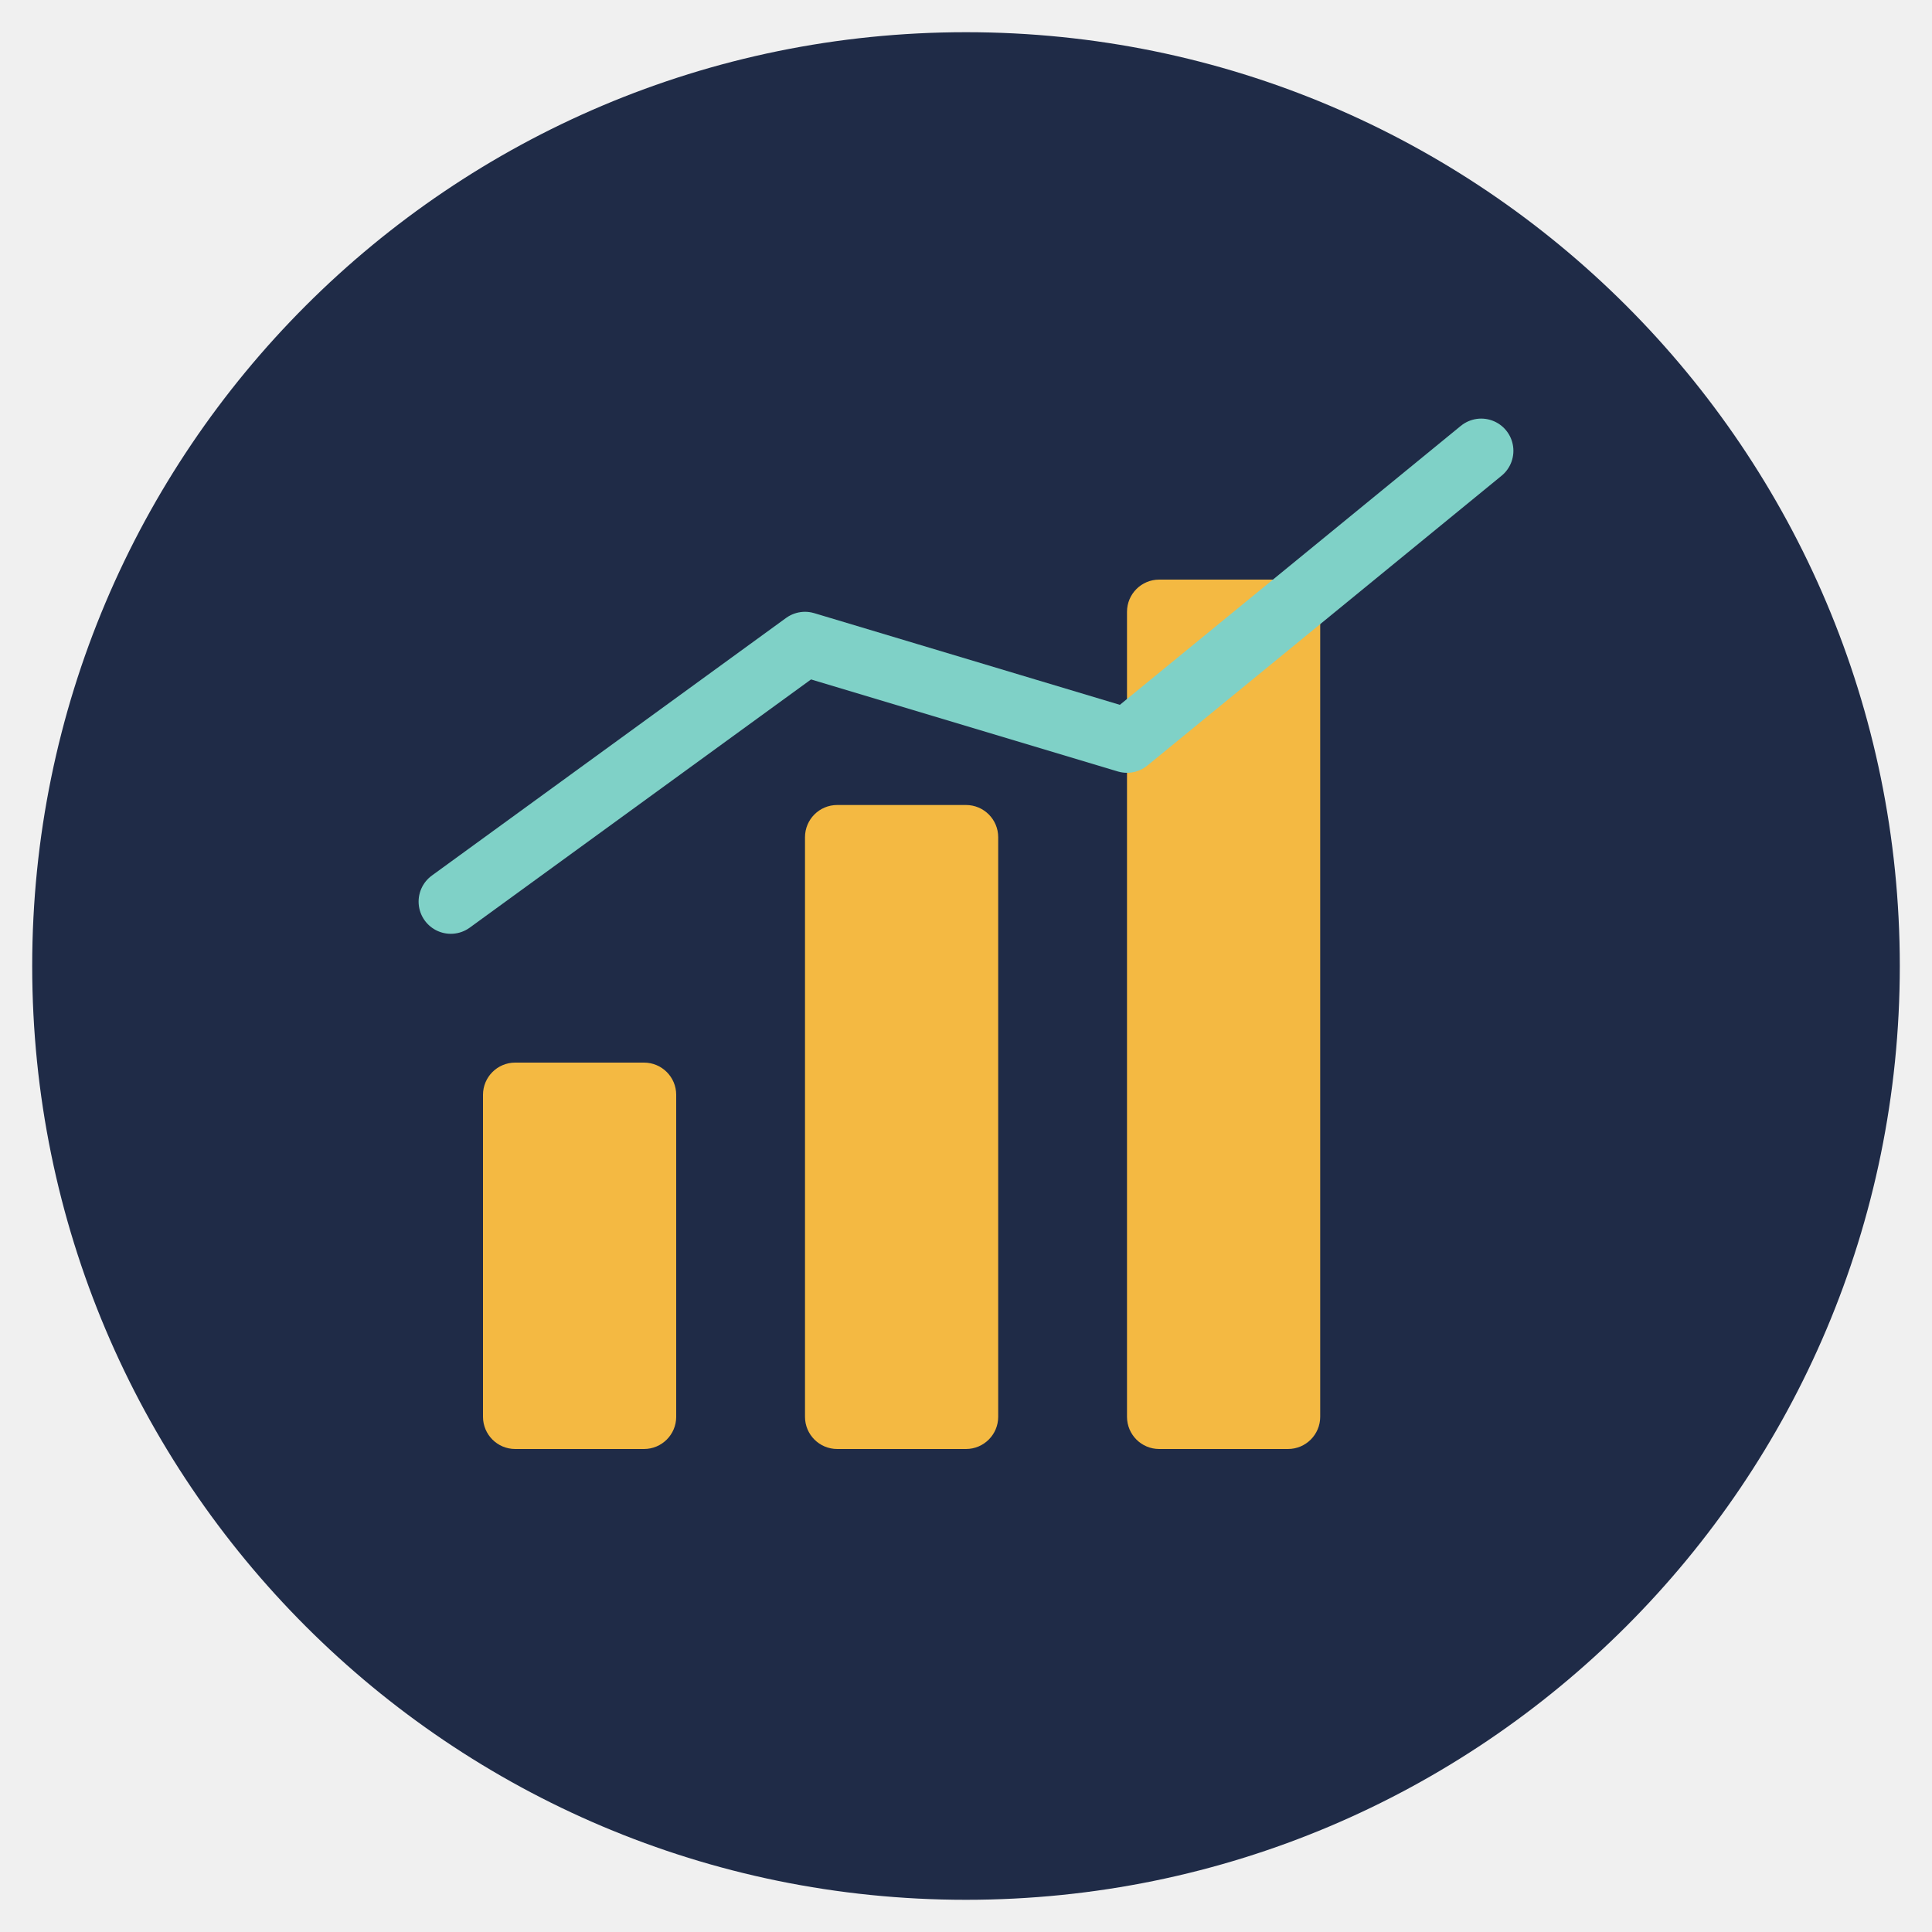
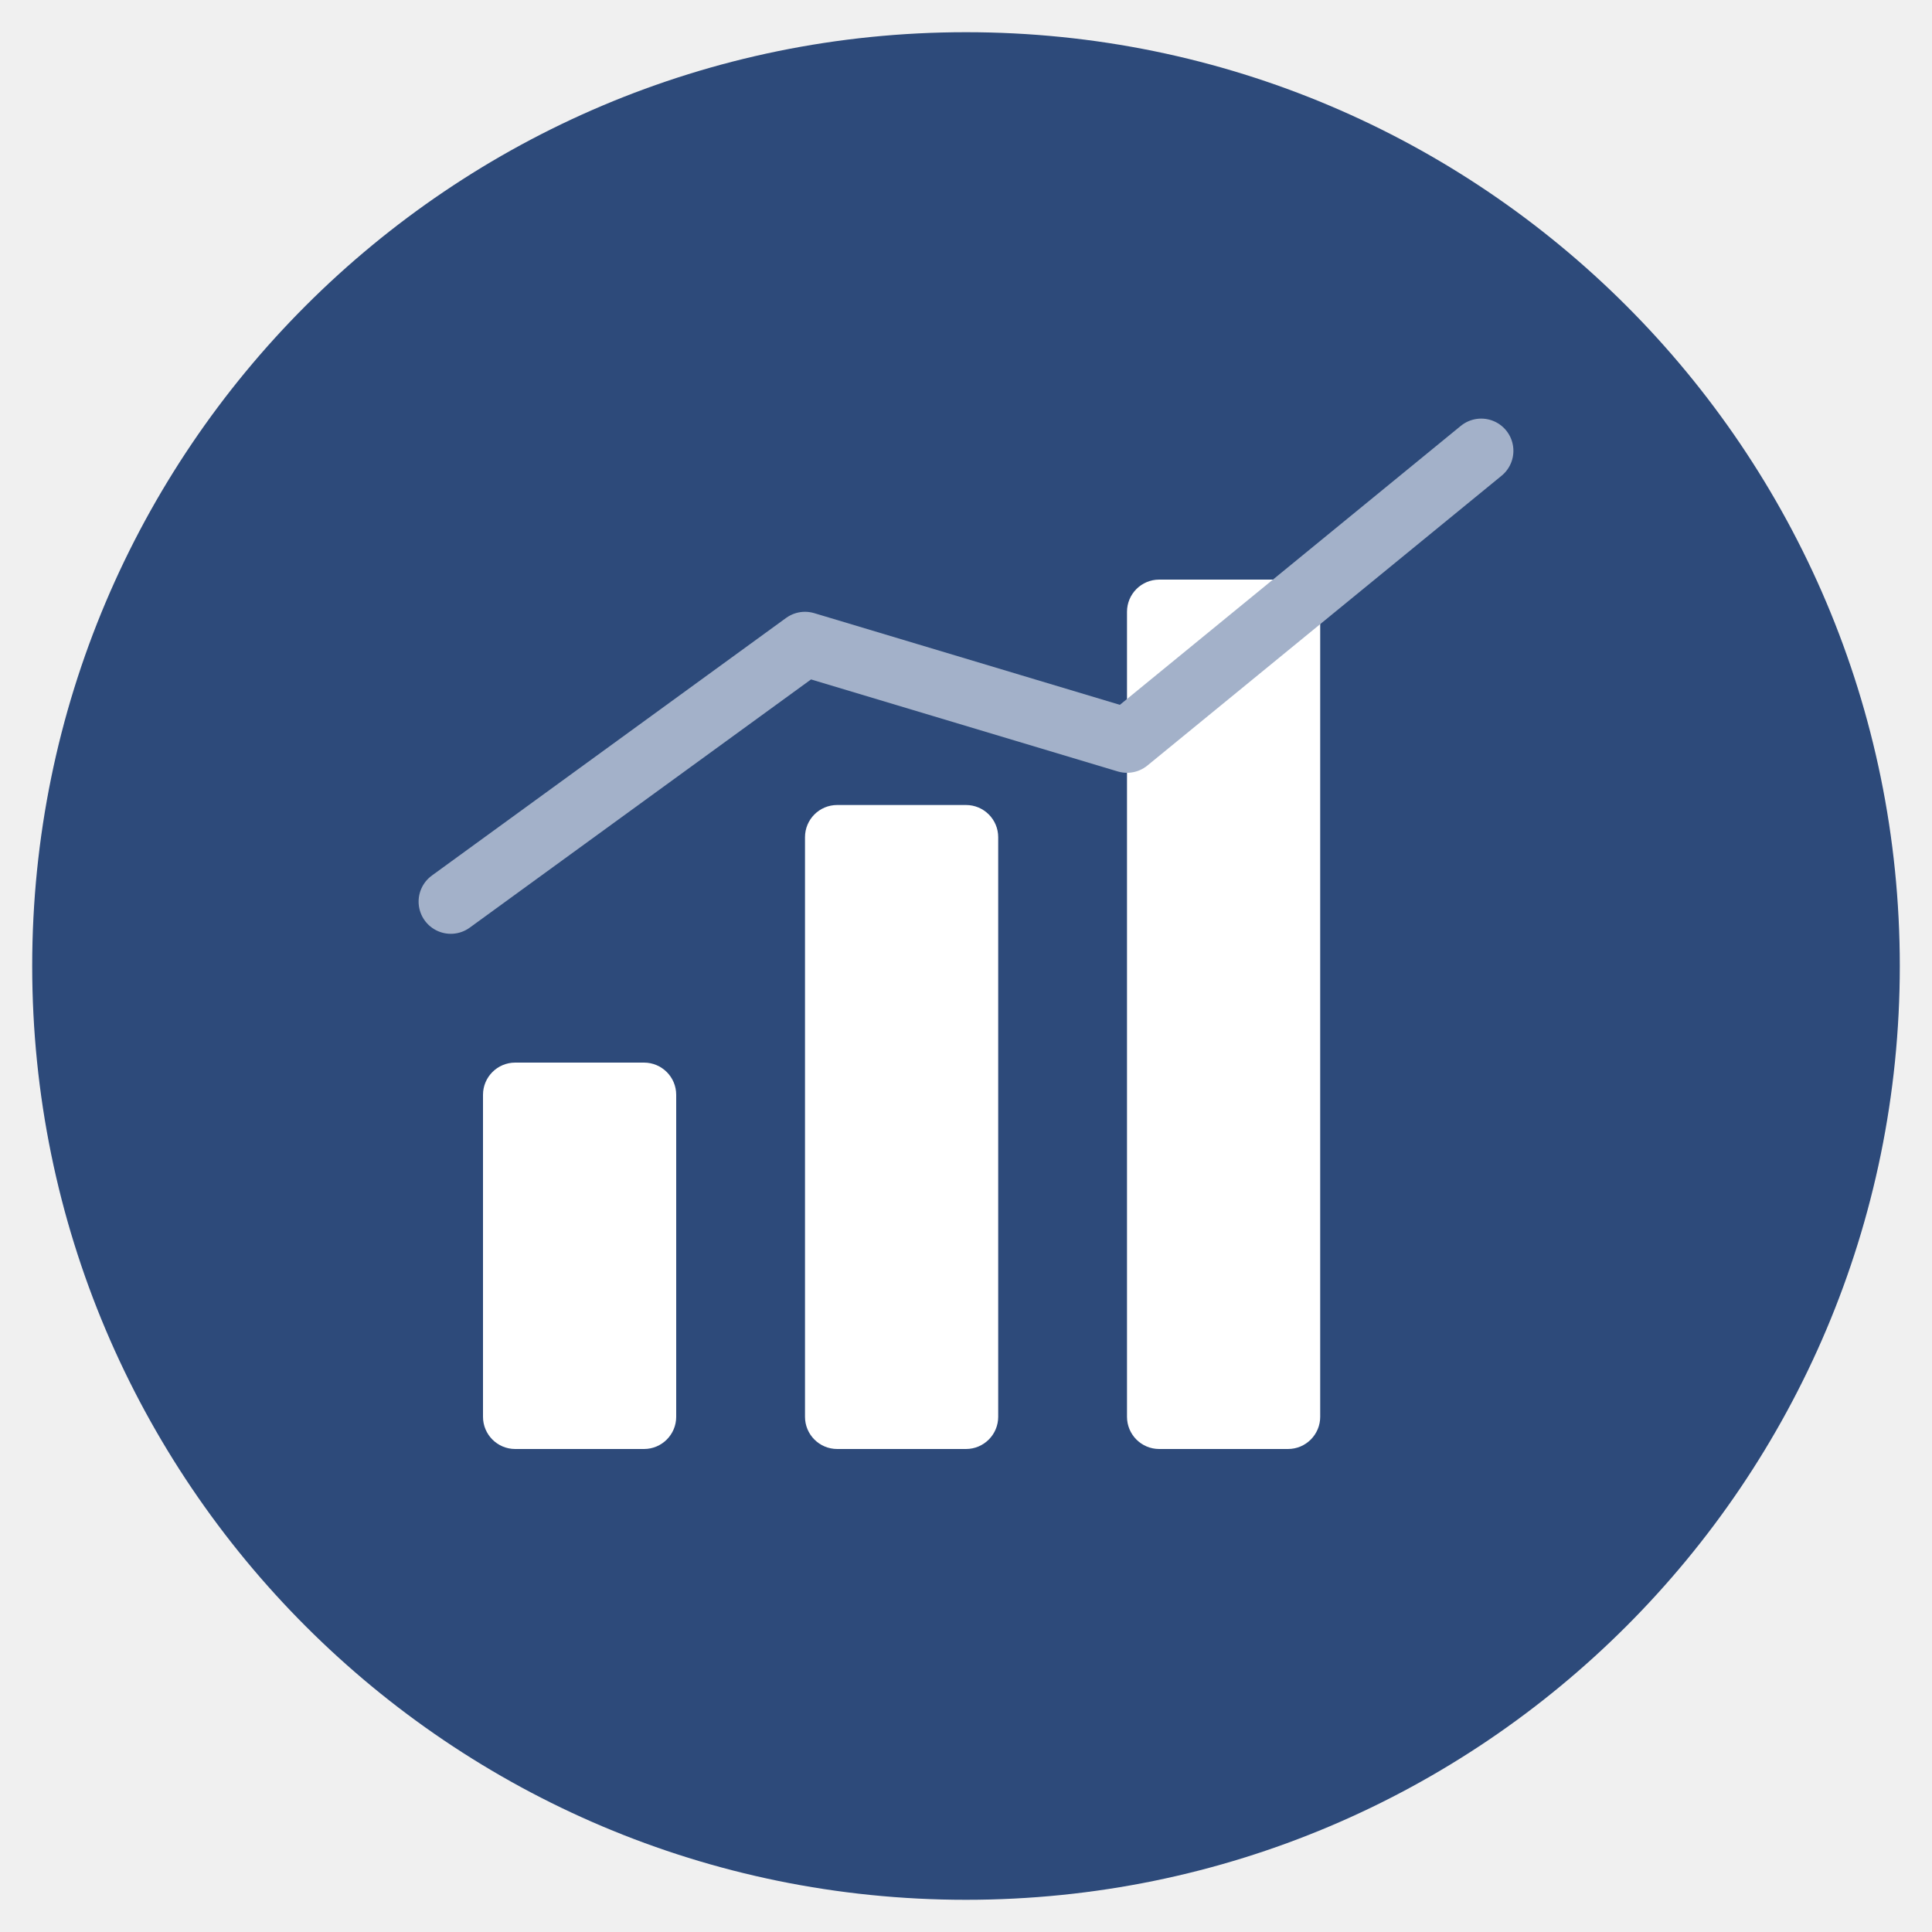
<svg xmlns="http://www.w3.org/2000/svg" viewBox="0 0 120 120">
-   <circle cx="60" cy="60" r="58" fill="#1f2b47" />
-   <rect x="30" y="66" width="12" height="24" rx="2" fill="#f4b942" />
-   <rect x="50" y="50" width="12" height="40" rx="2" fill="#f4b942" />
-   <rect x="70" y="36" width="12" height="54" rx="2" fill="#f4b942" />
-   <polyline points="28,56 50,40 70,46 92,28" fill="none" stroke="#7fd1c7" stroke-width="4" stroke-linecap="round" stroke-linejoin="round" />
+   <circle cx="60" cy="60" r="58" fill="#2d4a7a" />
+   <rect x="30" y="66" width="12" height="24" rx="2" fill="#ffffff" />
+   <rect x="50" y="50" width="12" height="40" rx="2" fill="#ffffff" />
+   <rect x="70" y="36" width="12" height="54" rx="2" fill="#ffffff" />
+   <polyline points="28,56 50,40 70,46 92,28" fill="none" stroke="#a3b1c9" stroke-width="4" stroke-linecap="round" stroke-linejoin="round" />
</svg>
